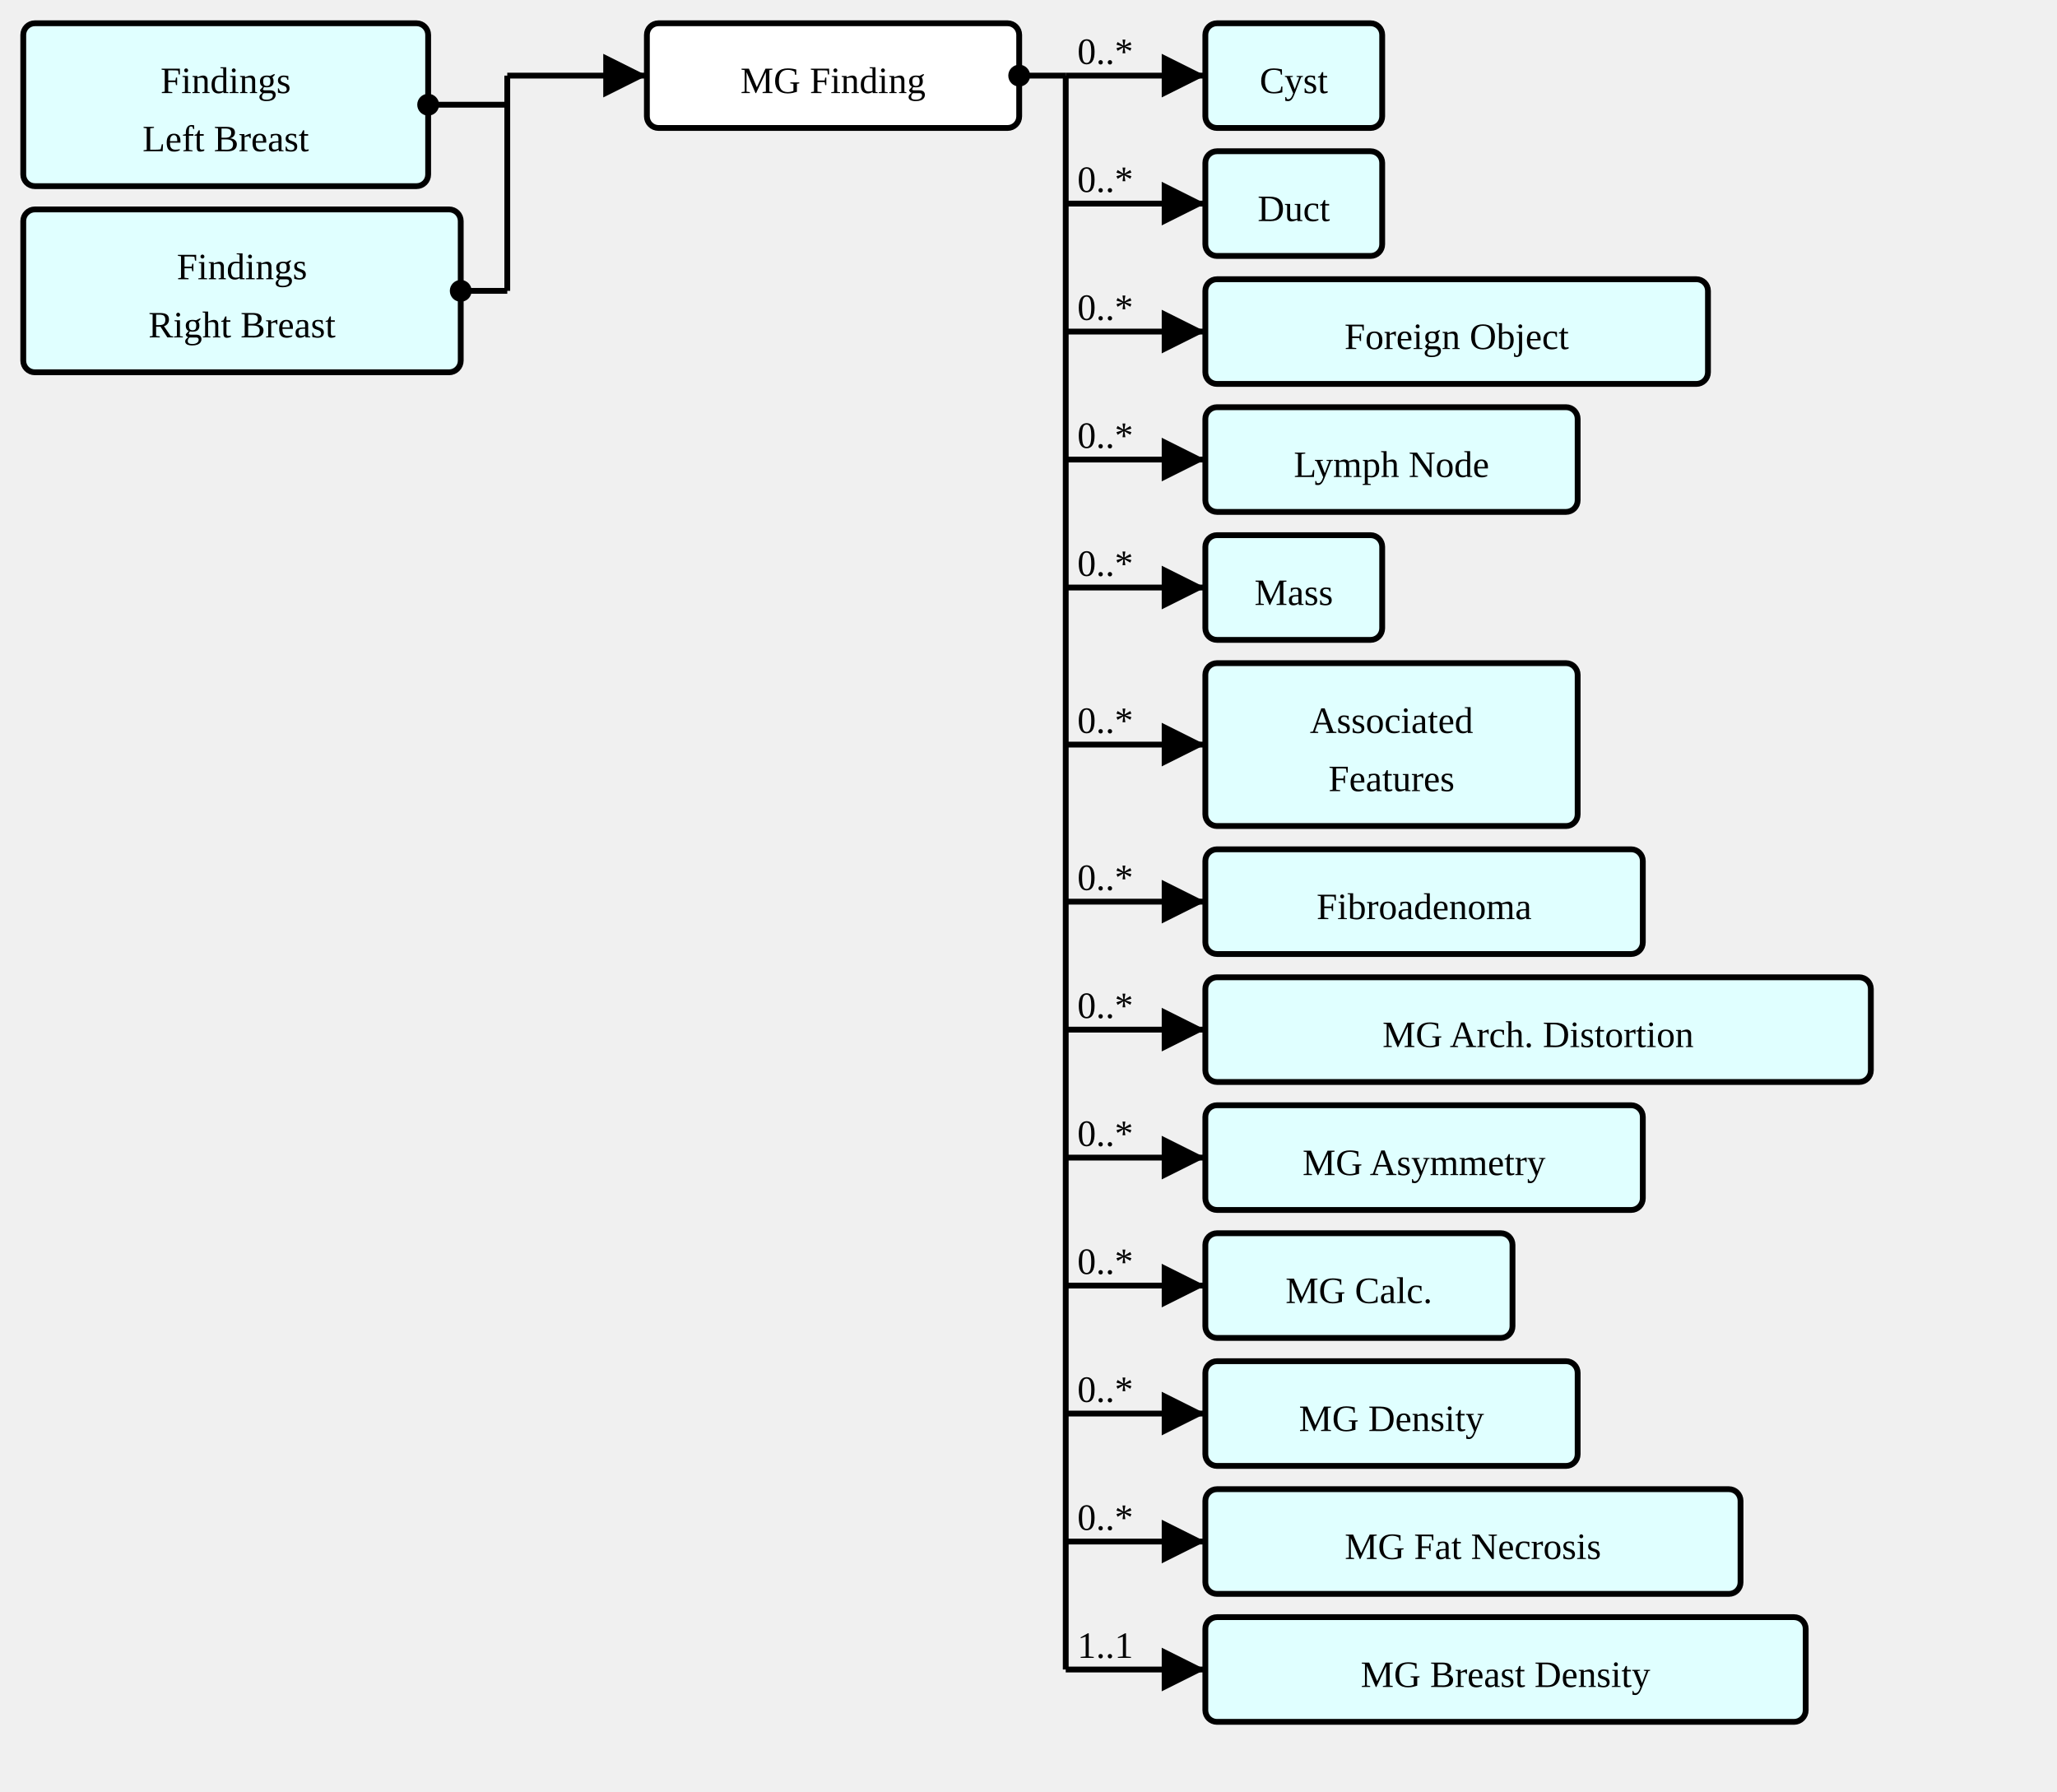
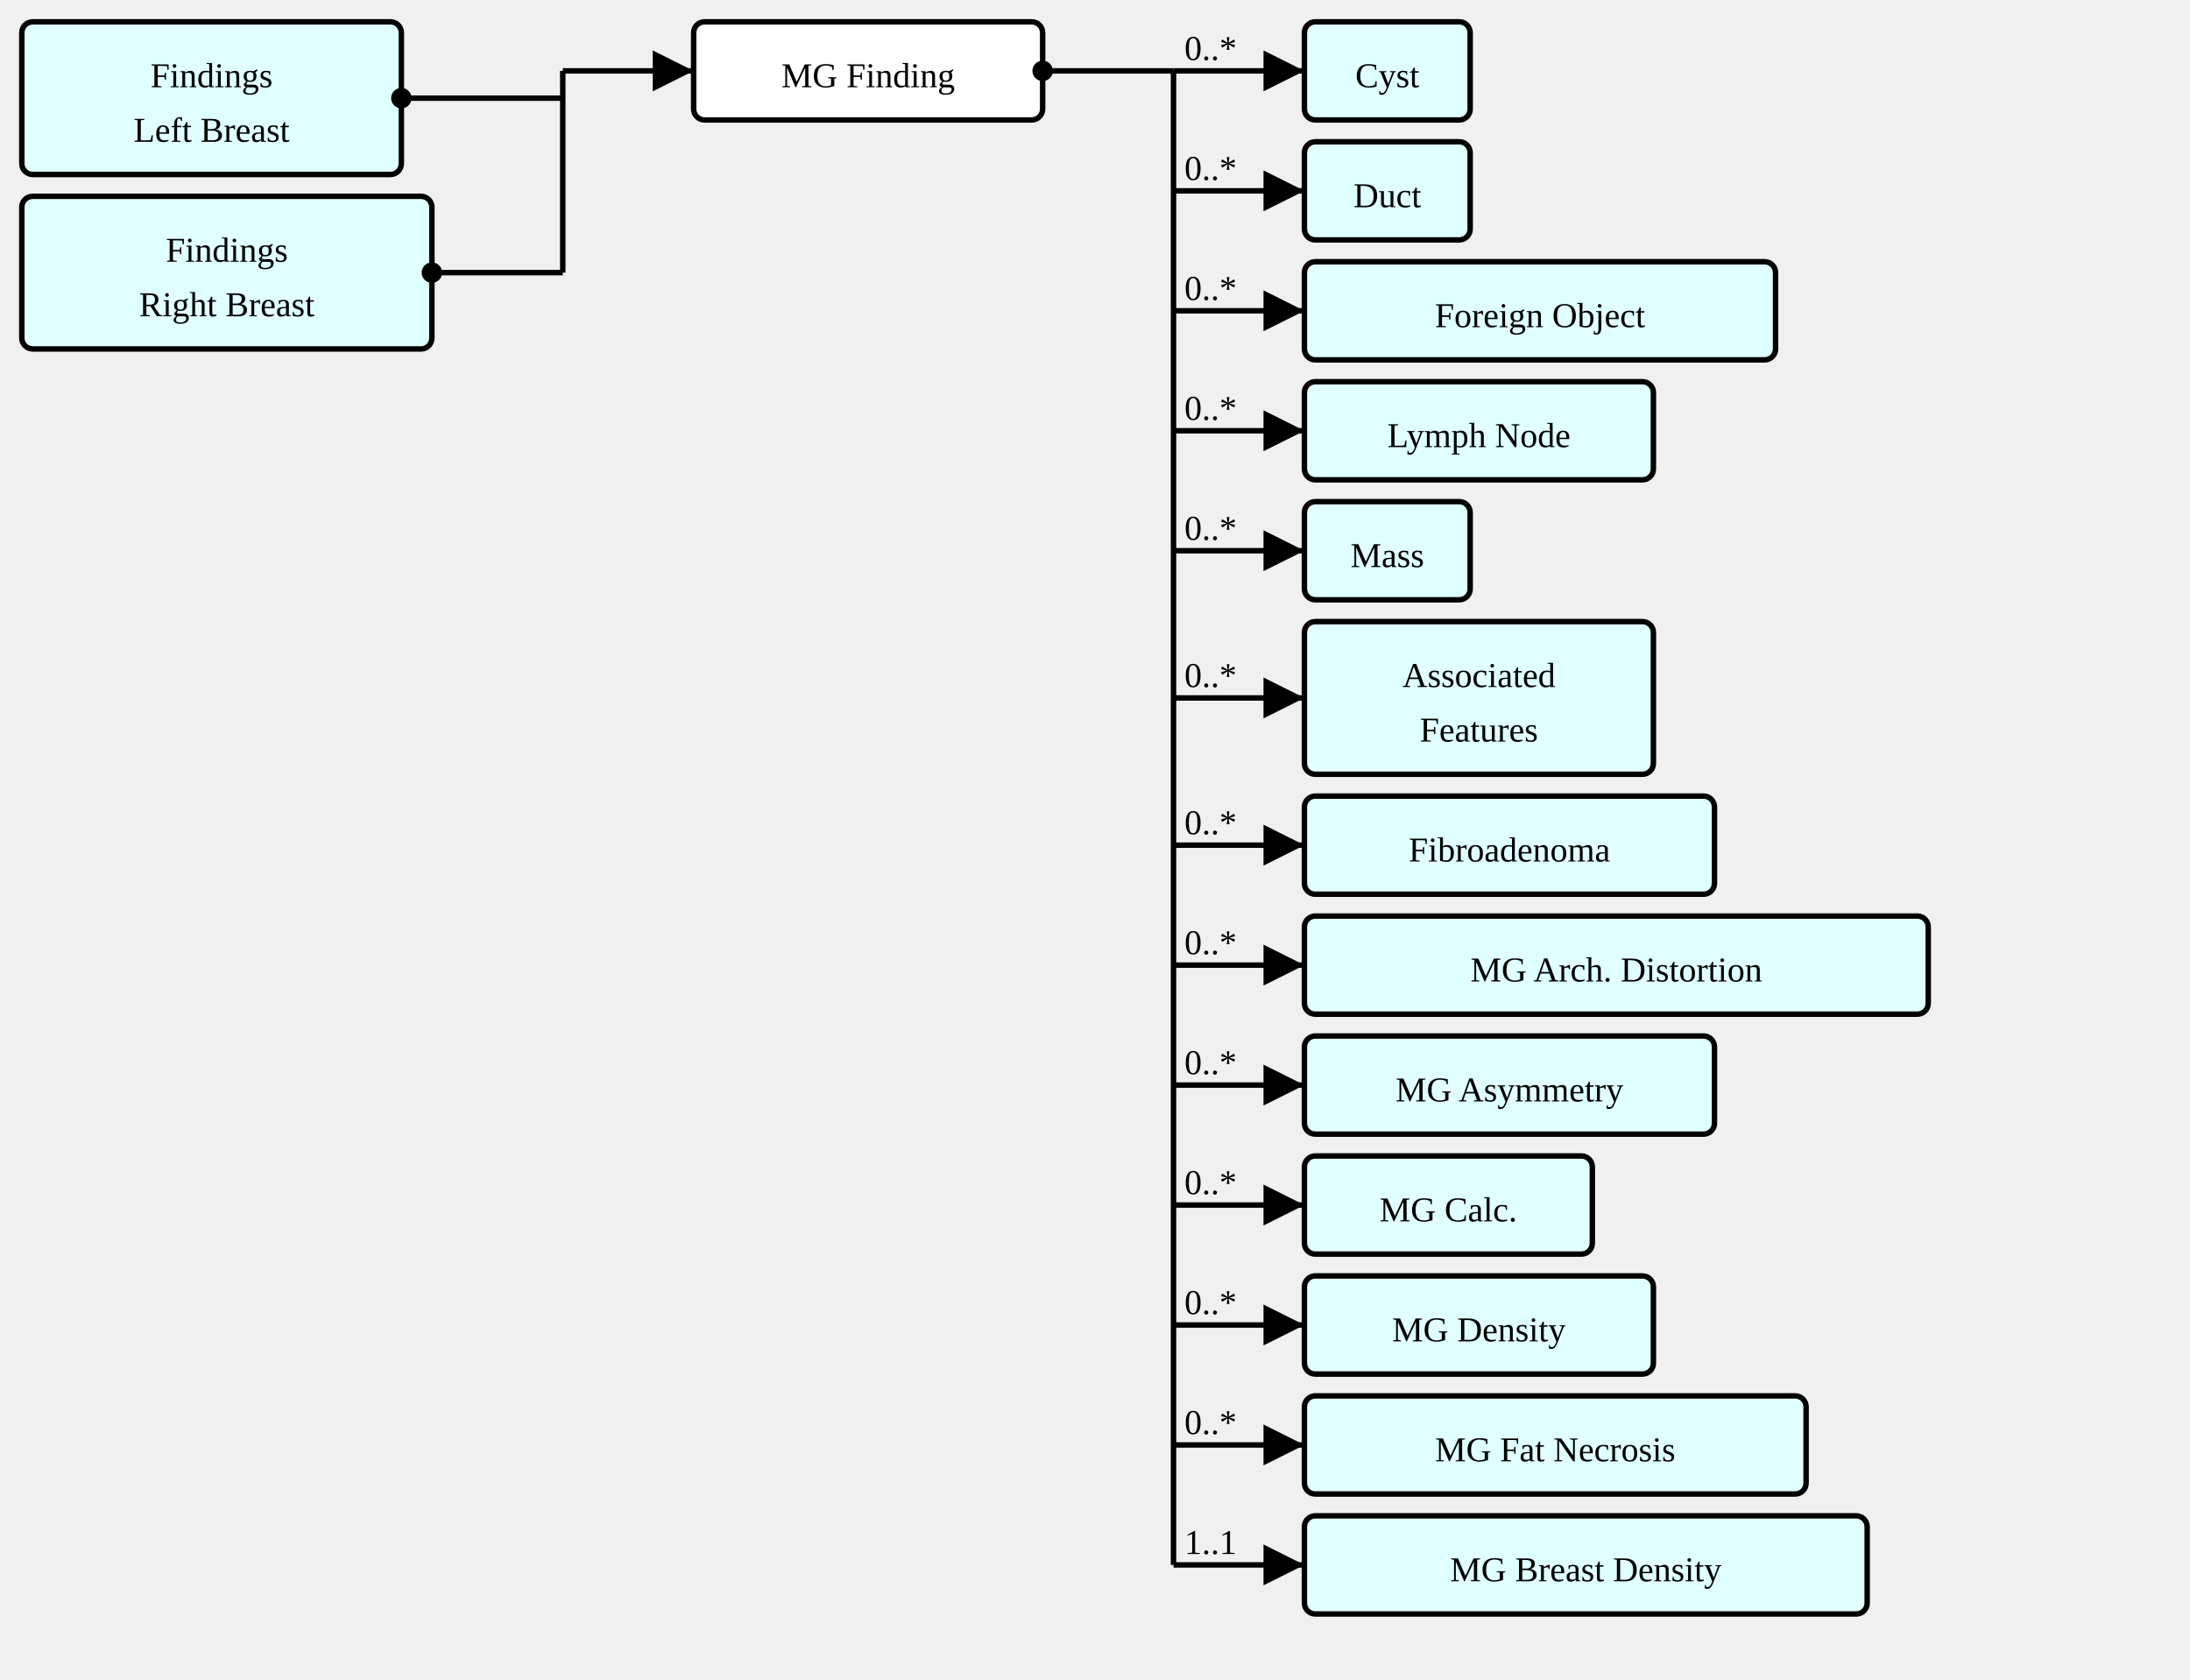
- <svg xmlns="http://www.w3.org/2000/svg" version="1.1" width="663" height="577.5">
+ <svg xmlns="http://www.w3.org/2000/svg" version="1.1" width="753" height="577.5">
  <defs>
    <marker id="arrowStart" markerWidth="3.75" markerHeight="3.75" markerUnits="px" refX="1.875" refY="1.875">
      <circle fill="Black" stroke-width="0" cx="1.875" cy="1.875" r="1.875" />
    </marker>
    <marker id="arrowEnd" markerWidth="7.5" markerHeight="7.5" markerUnits="px" refX="7.5" refY="3.75">
      <polygon fill="Black" stroke-width="0" points="0 0 7.5 3.75 0 7.5" />
    </marker>
  </defs>
  <g>
    <g transform="translate(7.5 7.5)">
      <a href="./StructureDefinition-SectionFindingsLeftBreast.html" target="_top">
        <rect fill="LightCyan" stroke="Black" stroke-width="1.875" x="0" y="0" width="130.5" height="52.5" rx="3.75" ry="3.75" />
      </a>
      <a href="./StructureDefinition-SectionFindingsLeftBreast.html" target="_top">
        <text x="65.25" y="22.5" text-anchor="middle">Findings</text>
      </a>
      <a href="./StructureDefinition-SectionFindingsLeftBreast.html" target="_top">
        <text x="65.25" y="41.25" text-anchor="middle">Left Breast</text>
      </a>
    </g>
    <g transform="translate(7.5 67.5)">
      <a href="./StructureDefinition-SectionFindingsRightBreast.html" target="_top">
        <rect fill="LightCyan" stroke="Black" stroke-width="1.875" x="0" y="0" width="141" height="52.5" rx="3.75" ry="3.75" />
      </a>
      <a href="./StructureDefinition-SectionFindingsRightBreast.html" target="_top">
        <text x="70.5" y="22.5" text-anchor="middle">Findings</text>
      </a>
      <a href="./StructureDefinition-SectionFindingsRightBreast.html" target="_top">
        <text x="70.5" y="41.25" text-anchor="middle">Right Breast</text>
      </a>
    </g>
-     <line stroke="Black" stroke-width="1.875" marker-end="url(#arrowEnd)" x1="163.5" y1="24.375" x2="208.5" y2="24.375" />
-     <text x="167.25" y="20.625" text-anchor="left" />
-     <line stroke="Black" stroke-width="1.875" marker-start="url(#arrowStart)" x1="138" y1="33.75" x2="163.5" y2="33.75" />
-     <line stroke="Black" stroke-width="1.875" marker-start="url(#arrowStart)" x1="148.5" y1="93.75" x2="163.5" y2="93.75" />
-     <line stroke="Black" stroke-width="1.875" x1="163.5" y1="24.375" x2="163.5" y2="93.75" />
-   </g>
-   <g>
-     <g transform="translate(208.5 7.5)">
+     <line stroke="Black" stroke-width="1.875" marker-end="url(#arrowEnd)" x1="193.5" y1="24.375" x2="238.5" y2="24.375" />
+     <text x="197.25" y="20.625" text-anchor="left" />
+     <line stroke="Black" stroke-width="1.875" marker-start="url(#arrowStart)" x1="138" y1="33.75" x2="193.5" y2="33.75" />
+     <text x="141.75" y="30" text-anchor="left" />
+     <line stroke="Black" stroke-width="1.875" marker-start="url(#arrowStart)" x1="148.5" y1="93.75" x2="193.5" y2="93.75" />
+     <text x="152.25" y="90" text-anchor="left" />
+     <line stroke="Black" stroke-width="1.875" x1="193.5" y1="24.375" x2="193.5" y2="93.75" />
+   </g>
+   <g>
+     <g transform="translate(238.5 7.5)">
      <rect fill="White" stroke="Black" stroke-width="1.875" x="0" y="0" width="120" height="33.75" rx="3.75" ry="3.75" />
      <text x="60" y="22.5" text-anchor="middle">MG Finding</text>
    </g>
-     <line stroke="Black" stroke-width="1.875" marker-end="url(#arrowEnd)" x1="343.5" y1="24.375" x2="388.5" y2="24.375" />
-     <text x="347.25" y="20.625" text-anchor="left">0..*</text>
-     <line stroke="Black" stroke-width="1.875" marker-end="url(#arrowEnd)" x1="343.5" y1="65.625" x2="388.5" y2="65.625" />
-     <text x="347.25" y="61.875" text-anchor="left">0..*</text>
-     <line stroke="Black" stroke-width="1.875" marker-end="url(#arrowEnd)" x1="343.5" y1="106.875" x2="388.5" y2="106.875" />
-     <text x="347.25" y="103.125" text-anchor="left">0..*</text>
-     <line stroke="Black" stroke-width="1.875" marker-end="url(#arrowEnd)" x1="343.5" y1="148.125" x2="388.5" y2="148.125" />
-     <text x="347.25" y="144.375" text-anchor="left">0..*</text>
-     <line stroke="Black" stroke-width="1.875" marker-end="url(#arrowEnd)" x1="343.5" y1="189.375" x2="388.5" y2="189.375" />
-     <text x="347.25" y="185.625" text-anchor="left">0..*</text>
-     <line stroke="Black" stroke-width="1.875" marker-end="url(#arrowEnd)" x1="343.5" y1="240" x2="388.5" y2="240" />
-     <text x="347.25" y="236.25" text-anchor="left">0..*</text>
-     <line stroke="Black" stroke-width="1.875" marker-end="url(#arrowEnd)" x1="343.5" y1="290.625" x2="388.5" y2="290.625" />
-     <text x="347.25" y="286.875" text-anchor="left">0..*</text>
-     <line stroke="Black" stroke-width="1.875" marker-end="url(#arrowEnd)" x1="343.5" y1="331.875" x2="388.5" y2="331.875" />
-     <text x="347.25" y="328.125" text-anchor="left">0..*</text>
-     <line stroke="Black" stroke-width="1.875" marker-end="url(#arrowEnd)" x1="343.5" y1="373.125" x2="388.5" y2="373.125" />
-     <text x="347.25" y="369.375" text-anchor="left">0..*</text>
-     <line stroke="Black" stroke-width="1.875" marker-end="url(#arrowEnd)" x1="343.5" y1="414.375" x2="388.5" y2="414.375" />
-     <text x="347.25" y="410.625" text-anchor="left">0..*</text>
-     <line stroke="Black" stroke-width="1.875" marker-end="url(#arrowEnd)" x1="343.5" y1="455.625" x2="388.5" y2="455.625" />
-     <text x="347.25" y="451.875" text-anchor="left">0..*</text>
-     <line stroke="Black" stroke-width="1.875" marker-end="url(#arrowEnd)" x1="343.5" y1="496.875" x2="388.5" y2="496.875" />
-     <text x="347.25" y="493.125" text-anchor="left">0..*</text>
-     <line stroke="Black" stroke-width="1.875" marker-end="url(#arrowEnd)" x1="343.5" y1="538.125" x2="388.5" y2="538.125" />
-     <text x="347.25" y="534.375" text-anchor="left">1..1</text>
-     <line stroke="Black" stroke-width="1.875" marker-start="url(#arrowStart)" x1="328.5" y1="24.375" x2="343.5" y2="24.375" />
-     <line stroke="Black" stroke-width="1.875" x1="343.5" y1="24.375" x2="343.5" y2="538.125" />
-   </g>
-   <g>
-     <g transform="translate(388.5 7.5)">
+     <line stroke="Black" stroke-width="1.875" marker-end="url(#arrowEnd)" x1="403.5" y1="24.375" x2="448.5" y2="24.375" />
+     <text x="407.25" y="20.625" text-anchor="left">0..*</text>
+     <line stroke="Black" stroke-width="1.875" marker-end="url(#arrowEnd)" x1="403.5" y1="65.625" x2="448.5" y2="65.625" />
+     <text x="407.25" y="61.875" text-anchor="left">0..*</text>
+     <line stroke="Black" stroke-width="1.875" marker-end="url(#arrowEnd)" x1="403.5" y1="106.875" x2="448.5" y2="106.875" />
+     <text x="407.25" y="103.125" text-anchor="left">0..*</text>
+     <line stroke="Black" stroke-width="1.875" marker-end="url(#arrowEnd)" x1="403.5" y1="148.125" x2="448.5" y2="148.125" />
+     <text x="407.25" y="144.375" text-anchor="left">0..*</text>
+     <line stroke="Black" stroke-width="1.875" marker-end="url(#arrowEnd)" x1="403.5" y1="189.375" x2="448.5" y2="189.375" />
+     <text x="407.25" y="185.625" text-anchor="left">0..*</text>
+     <line stroke="Black" stroke-width="1.875" marker-end="url(#arrowEnd)" x1="403.5" y1="240" x2="448.5" y2="240" />
+     <text x="407.25" y="236.25" text-anchor="left">0..*</text>
+     <line stroke="Black" stroke-width="1.875" marker-end="url(#arrowEnd)" x1="403.5" y1="290.625" x2="448.5" y2="290.625" />
+     <text x="407.25" y="286.875" text-anchor="left">0..*</text>
+     <line stroke="Black" stroke-width="1.875" marker-end="url(#arrowEnd)" x1="403.5" y1="331.875" x2="448.5" y2="331.875" />
+     <text x="407.25" y="328.125" text-anchor="left">0..*</text>
+     <line stroke="Black" stroke-width="1.875" marker-end="url(#arrowEnd)" x1="403.5" y1="373.125" x2="448.5" y2="373.125" />
+     <text x="407.25" y="369.375" text-anchor="left">0..*</text>
+     <line stroke="Black" stroke-width="1.875" marker-end="url(#arrowEnd)" x1="403.5" y1="414.375" x2="448.5" y2="414.375" />
+     <text x="407.25" y="410.625" text-anchor="left">0..*</text>
+     <line stroke="Black" stroke-width="1.875" marker-end="url(#arrowEnd)" x1="403.5" y1="455.625" x2="448.5" y2="455.625" />
+     <text x="407.25" y="451.875" text-anchor="left">0..*</text>
+     <line stroke="Black" stroke-width="1.875" marker-end="url(#arrowEnd)" x1="403.5" y1="496.875" x2="448.5" y2="496.875" />
+     <text x="407.25" y="493.125" text-anchor="left">0..*</text>
+     <line stroke="Black" stroke-width="1.875" marker-end="url(#arrowEnd)" x1="403.5" y1="538.125" x2="448.5" y2="538.125" />
+     <text x="407.25" y="534.375" text-anchor="left">1..1</text>
+     <line stroke="Black" stroke-width="1.875" marker-start="url(#arrowStart)" x1="358.5" y1="24.375" x2="403.5" y2="24.375" />
+     <text x="362.25" y="20.625" text-anchor="left" />
+     <line stroke="Black" stroke-width="1.875" x1="403.5" y1="24.375" x2="403.5" y2="538.125" />
+   </g>
+   <g>
+     <g transform="translate(448.5 7.5)">
      <a href="./StructureDefinition-AbnormalityCyst.html" target="_top">
        <rect fill="LightCyan" stroke="Black" stroke-width="1.875" x="0" y="0" width="57" height="33.75" rx="3.75" ry="3.75" />
      </a>
      <a href="./StructureDefinition-AbnormalityCyst.html" target="_top">
        <text x="28.5" y="22.5" text-anchor="middle">Cyst</text>
      </a>
    </g>
  </g>
  <g>
-     <g transform="translate(388.5 48.75)">
+     <g transform="translate(448.5 48.75)">
      <a href="./StructureDefinition-AbnormalityDuct.html" target="_top">
        <rect fill="LightCyan" stroke="Black" stroke-width="1.875" x="0" y="0" width="57" height="33.75" rx="3.75" ry="3.75" />
      </a>
      <a href="./StructureDefinition-AbnormalityDuct.html" target="_top">
        <text x="28.5" y="22.5" text-anchor="middle">Duct</text>
      </a>
    </g>
  </g>
  <g>
-     <g transform="translate(388.5 90)">
+     <g transform="translate(448.5 90)">
      <a href="./StructureDefinition-AbnormalityForeignObject.html" target="_top">
        <rect fill="LightCyan" stroke="Black" stroke-width="1.875" x="0" y="0" width="162" height="33.75" rx="3.75" ry="3.75" />
      </a>
      <a href="./StructureDefinition-AbnormalityForeignObject.html" target="_top">
        <text x="81" y="22.5" text-anchor="middle">Foreign Object</text>
      </a>
    </g>
  </g>
  <g>
-     <g transform="translate(388.5 131.25)">
+     <g transform="translate(448.5 131.25)">
      <a href="./StructureDefinition-AbnormalityLymphNode.html" target="_top">
        <rect fill="LightCyan" stroke="Black" stroke-width="1.875" x="0" y="0" width="120" height="33.75" rx="3.75" ry="3.75" />
      </a>
      <a href="./StructureDefinition-AbnormalityLymphNode.html" target="_top">
        <text x="60" y="22.5" text-anchor="middle">Lymph Node</text>
      </a>
    </g>
  </g>
  <g>
-     <g transform="translate(388.5 172.5)">
+     <g transform="translate(448.5 172.5)">
      <a href="./StructureDefinition-AbnormalityMass.html" target="_top">
        <rect fill="LightCyan" stroke="Black" stroke-width="1.875" x="0" y="0" width="57" height="33.75" rx="3.75" ry="3.75" />
      </a>
      <a href="./StructureDefinition-AbnormalityMass.html" target="_top">
        <text x="28.5" y="22.5" text-anchor="middle">Mass</text>
      </a>
    </g>
  </g>
  <g>
-     <g transform="translate(388.5 213.75)">
+     <g transform="translate(448.5 213.75)">
      <a href="./StructureDefinition-AssociatedFeatures.html" target="_top">
        <rect fill="LightCyan" stroke="Black" stroke-width="1.875" x="0" y="0" width="120" height="52.5" rx="3.75" ry="3.75" />
      </a>
      <a href="./StructureDefinition-AssociatedFeatures.html" target="_top">
        <text x="60" y="22.5" text-anchor="middle">Associated</text>
      </a>
      <a href="./StructureDefinition-AssociatedFeatures.html" target="_top">
        <text x="60" y="41.25" text-anchor="middle">Features</text>
      </a>
    </g>
  </g>
  <g>
-     <g transform="translate(388.5 273.75)">
+     <g transform="translate(448.5 273.75)">
      <a href="./StructureDefinition-AbnormalityFibroadenoma.html" target="_top">
        <rect fill="LightCyan" stroke="Black" stroke-width="1.875" x="0" y="0" width="141" height="33.75" rx="3.75" ry="3.75" />
      </a>
      <a href="./StructureDefinition-AbnormalityFibroadenoma.html" target="_top">
        <text x="70.5" y="22.5" text-anchor="middle">Fibroadenoma</text>
      </a>
    </g>
  </g>
  <g>
-     <g transform="translate(388.5 315)">
+     <g transform="translate(448.5 315)">
      <a href="./StructureDefinition-MGAbnormalityArchitecturalDistortion.html" target="_top">
        <rect fill="LightCyan" stroke="Black" stroke-width="1.875" x="0" y="0" width="214.5" height="33.75" rx="3.75" ry="3.75" />
      </a>
      <a href="./StructureDefinition-MGAbnormalityArchitecturalDistortion.html" target="_top">
        <text x="107.25" y="22.5" text-anchor="middle">MG Arch. Distortion</text>
      </a>
    </g>
  </g>
  <g>
-     <g transform="translate(388.5 356.25)">
+     <g transform="translate(448.5 356.25)">
      <a href="./StructureDefinition-MGAbnormalityAsymmetry.html" target="_top">
        <rect fill="LightCyan" stroke="Black" stroke-width="1.875" x="0" y="0" width="141" height="33.75" rx="3.75" ry="3.75" />
      </a>
      <a href="./StructureDefinition-MGAbnormalityAsymmetry.html" target="_top">
        <text x="70.5" y="22.5" text-anchor="middle">MG Asymmetry</text>
      </a>
    </g>
  </g>
  <g>
-     <g transform="translate(388.5 397.5)">
+     <g transform="translate(448.5 397.5)">
      <a href="./StructureDefinition-MGAbnormalityCalcification.html" target="_top">
        <rect fill="LightCyan" stroke="Black" stroke-width="1.875" x="0" y="0" width="99" height="33.75" rx="3.75" ry="3.75" />
      </a>
      <a href="./StructureDefinition-MGAbnormalityCalcification.html" target="_top">
        <text x="49.5" y="22.5" text-anchor="middle">MG Calc.</text>
      </a>
    </g>
  </g>
  <g>
-     <g transform="translate(388.5 438.75)">
+     <g transform="translate(448.5 438.75)">
      <a href="./StructureDefinition-MGAbnormalityDensity.html" target="_top">
        <rect fill="LightCyan" stroke="Black" stroke-width="1.875" x="0" y="0" width="120" height="33.75" rx="3.75" ry="3.75" />
      </a>
      <a href="./StructureDefinition-MGAbnormalityDensity.html" target="_top">
        <text x="60" y="22.5" text-anchor="middle">MG Density</text>
      </a>
    </g>
  </g>
  <g>
-     <g transform="translate(388.5 480)">
+     <g transform="translate(448.5 480)">
      <a href="./StructureDefinition-MGAbnormalityFatNecrosis.html" target="_top">
        <rect fill="LightCyan" stroke="Black" stroke-width="1.875" x="0" y="0" width="172.5" height="33.75" rx="3.75" ry="3.75" />
      </a>
      <a href="./StructureDefinition-MGAbnormalityFatNecrosis.html" target="_top">
        <text x="86.25" y="22.5" text-anchor="middle">MG Fat Necrosis</text>
      </a>
    </g>
  </g>
  <g>
-     <g transform="translate(388.5 521.25)">
+     <g transform="translate(448.5 521.25)">
      <a href="./StructureDefinition-MGBreastDensity.html" target="_top">
        <rect fill="LightCyan" stroke="Black" stroke-width="1.875" x="0" y="0" width="193.5" height="33.75" rx="3.75" ry="3.75" />
      </a>
      <a href="./StructureDefinition-MGBreastDensity.html" target="_top">
        <text x="96.75" y="22.5" text-anchor="middle">MG Breast Density</text>
      </a>
    </g>
  </g>
</svg>
